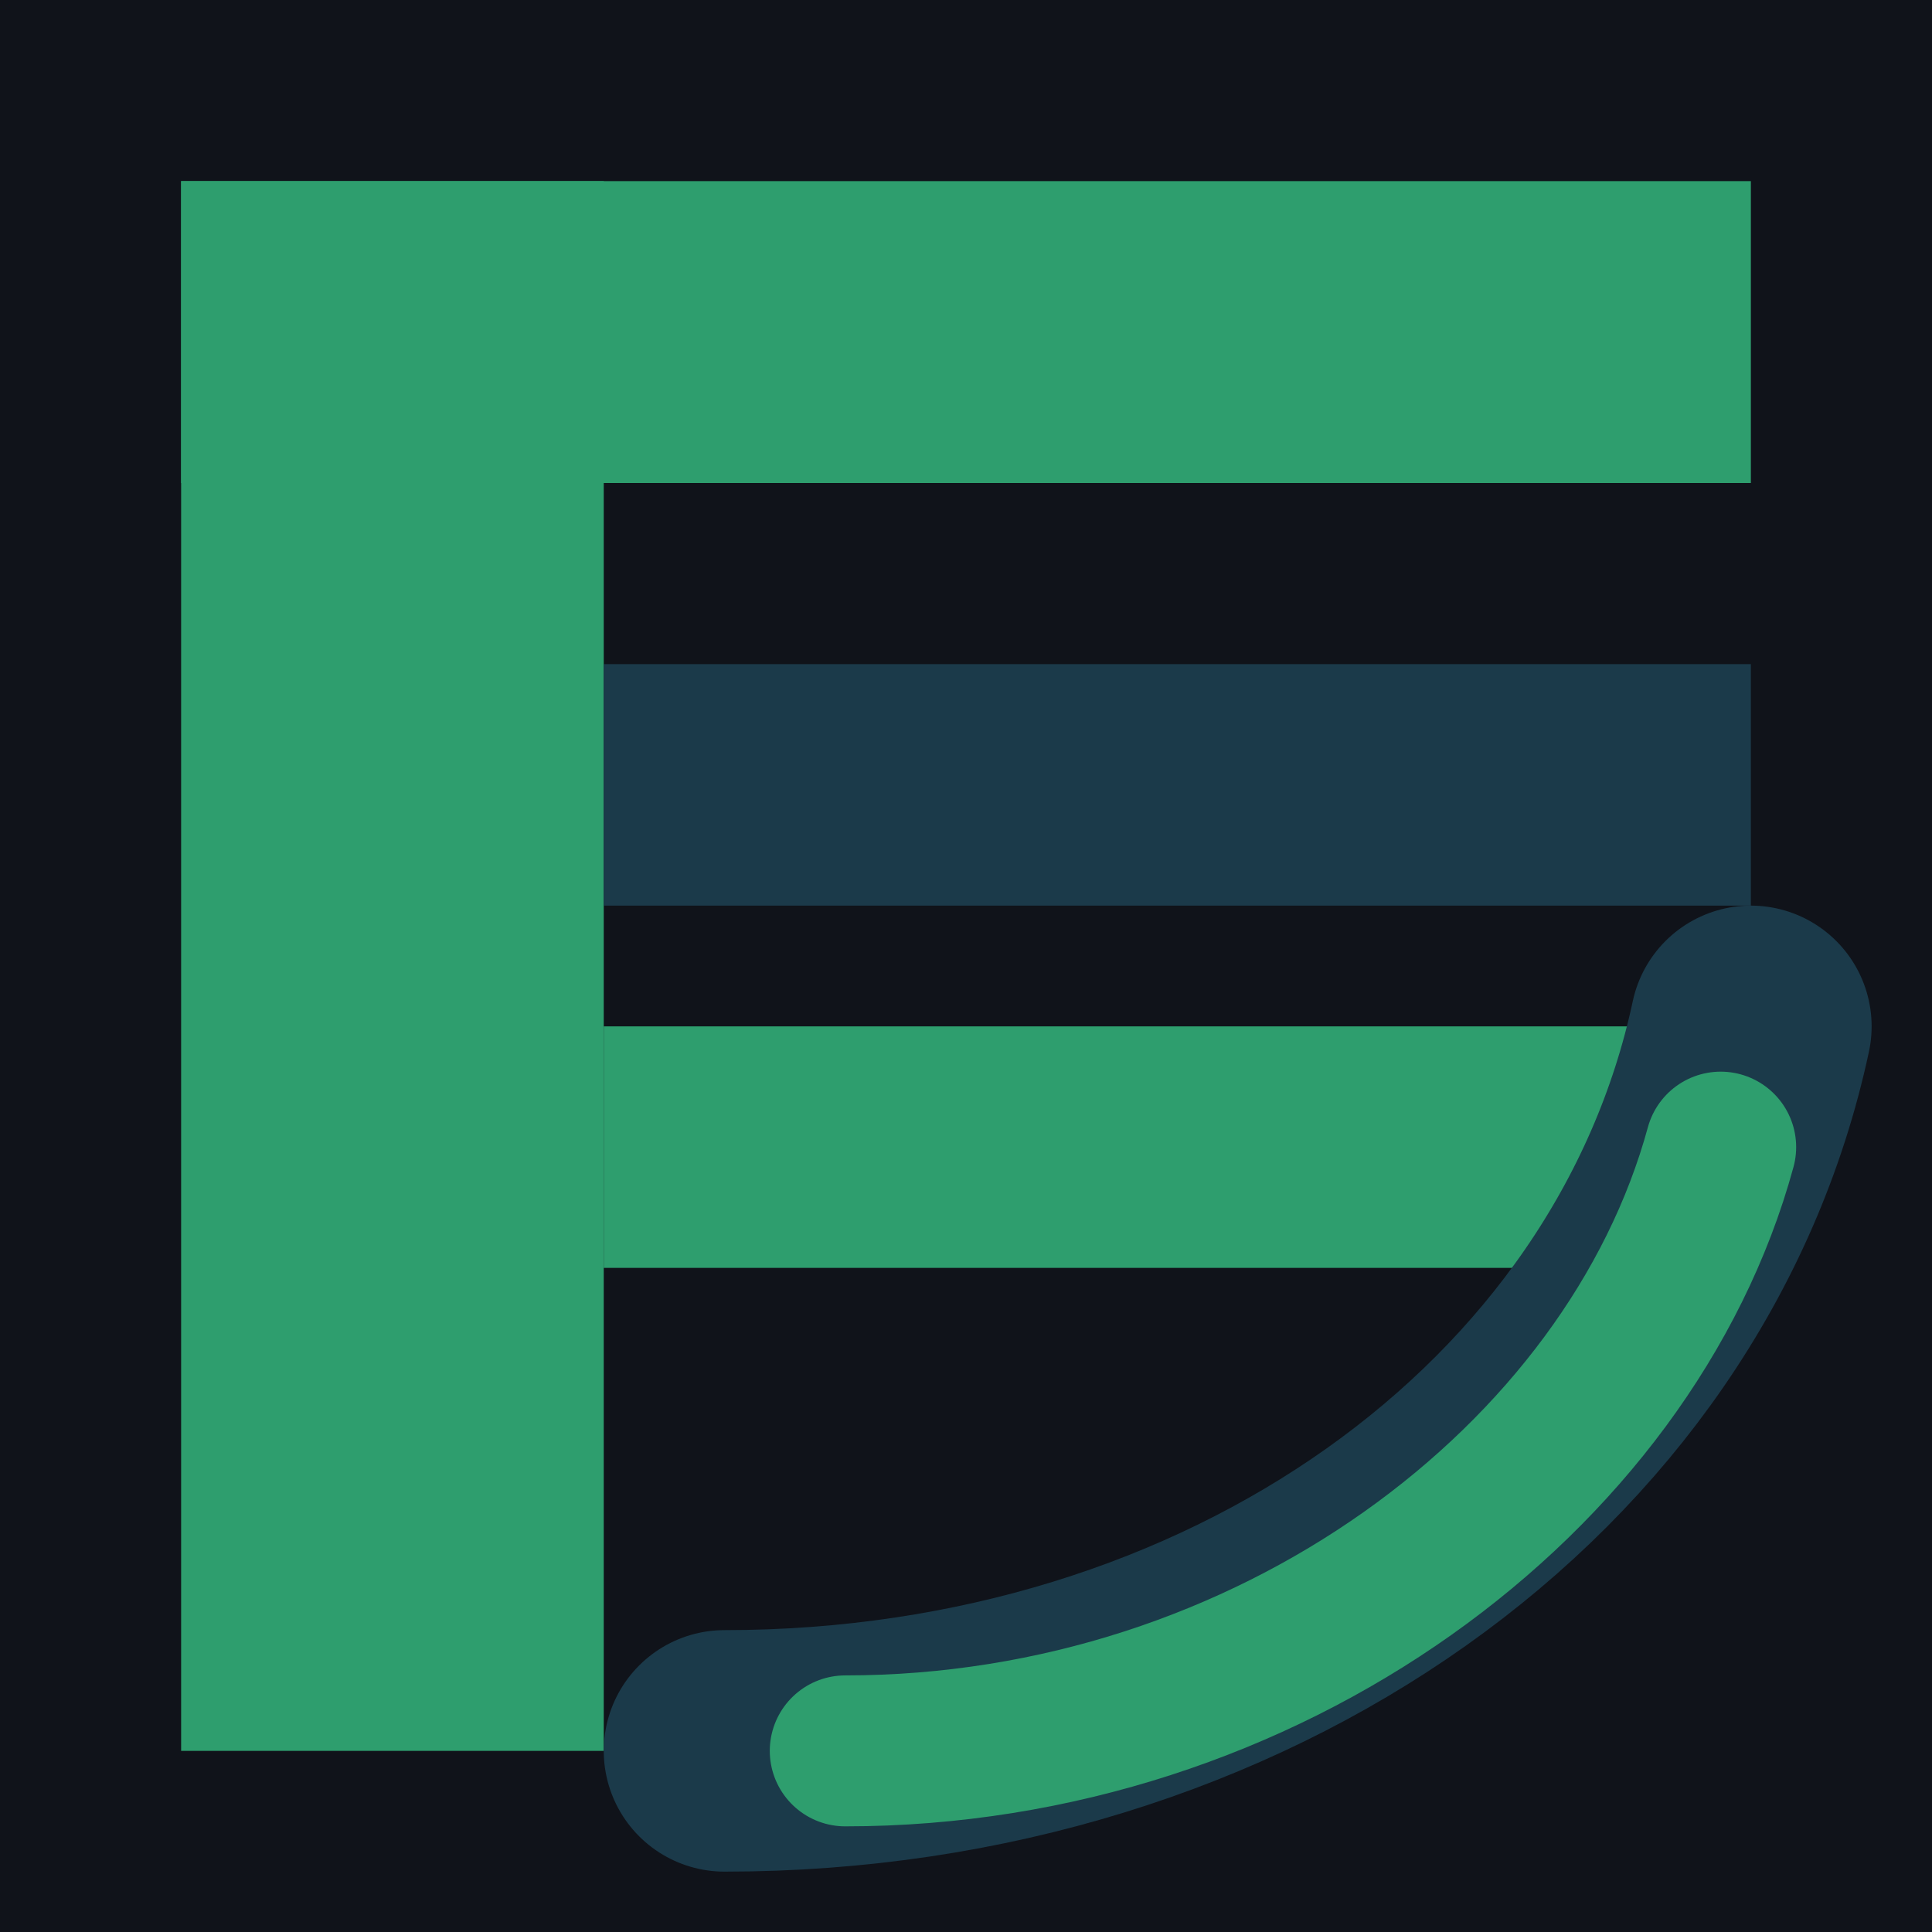
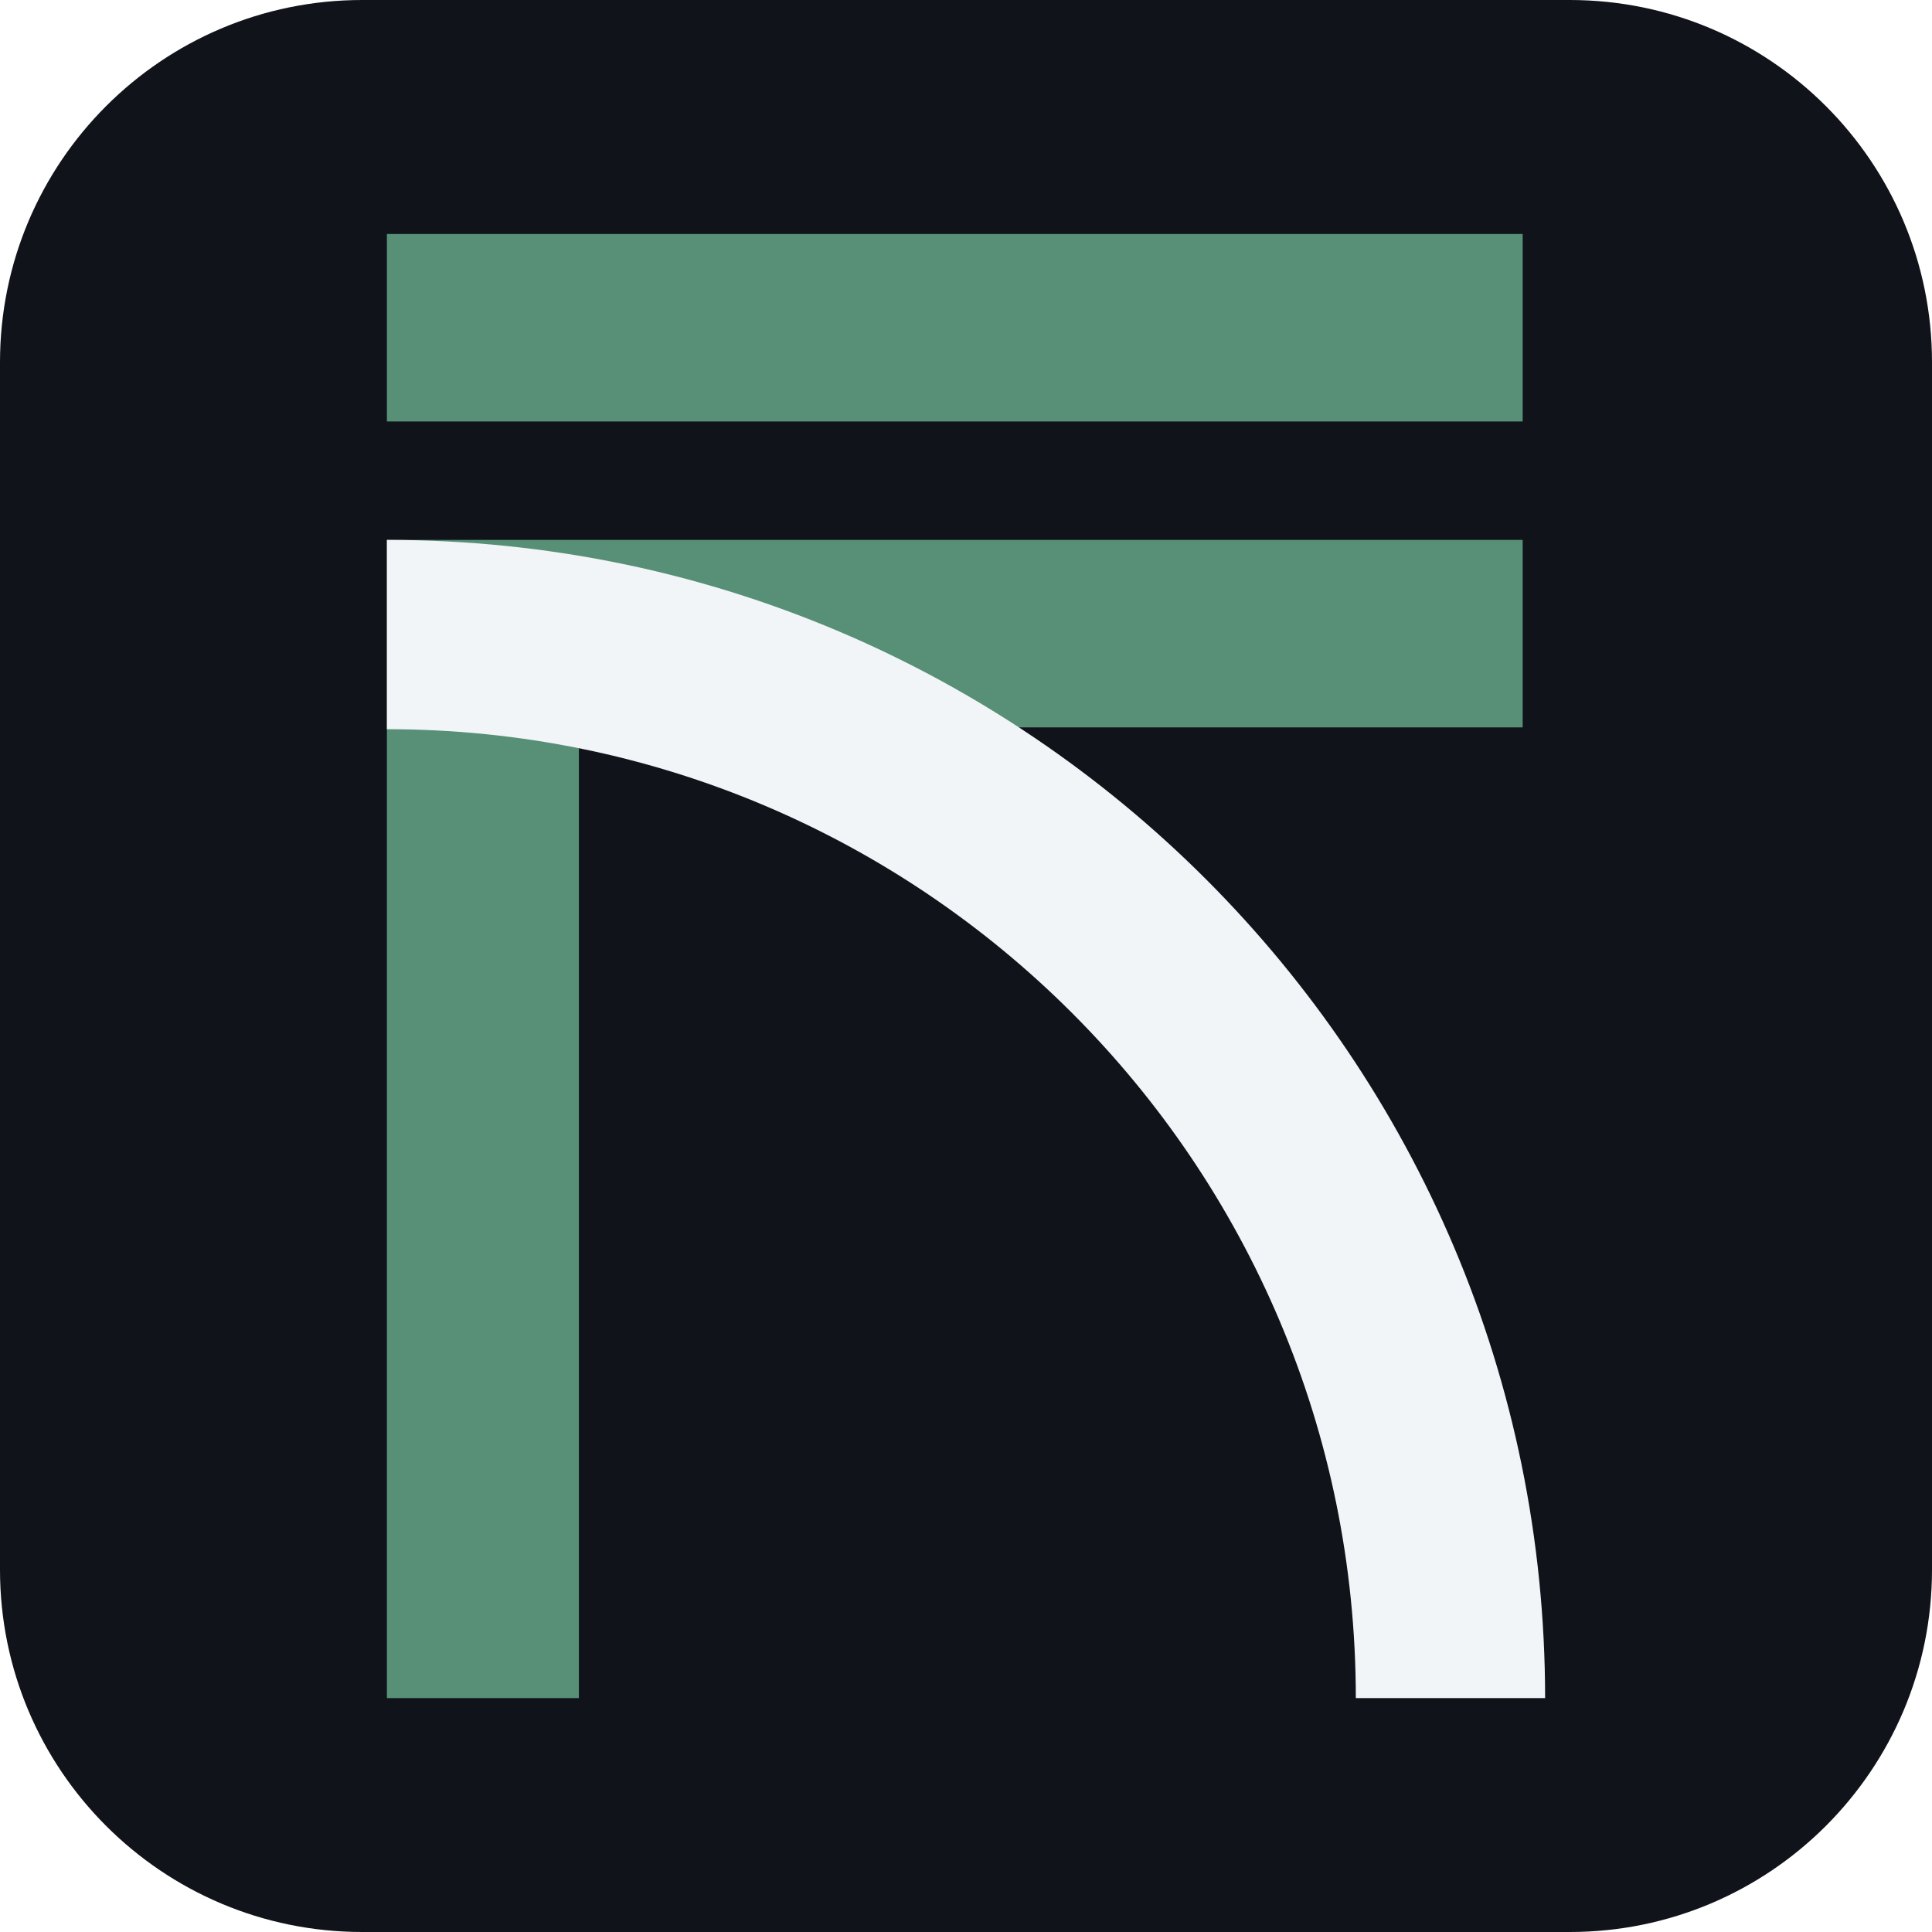
- <svg xmlns="http://www.w3.org/2000/svg" viewBox="0 0 32 32">
-   <rect width="32" height="32" fill="#10131A" />
-   <rect x="3" y="3" width="7" height="26" fill="#2E9E6E" />
-   <rect x="3" y="3" width="26" height="5" fill="#2E9E6E" />
-   <rect x="10" y="11" width="19" height="4" fill="#1B3A4A" />
-   <rect x="10" y="17" width="19" height="4" fill="#2E9E6E" />
-   <path d="M12 29c8.5 0 15.5-5 17-12" fill="none" stroke="#1B3A4A" stroke-width="4" stroke-linecap="round" />
-   <path d="M14 29c7 0 13-4.5 14.5-10" fill="none" stroke="#2E9E6E" stroke-width="2.5" stroke-linecap="round" />
+ <svg xmlns="http://www.w3.org/2000/svg" viewBox="0 0 512 512">
+   <rect width="512" height="512" rx="96" fill="#10131A" />
+   <g transform="translate(4.82 16.12) scale(0.23775)">
+     <rect x="411" y="193" width="1266" height="209" fill="#579077" />
+     <rect x="411" y="534" width="1266" height="209" fill="#579077" />
+     <rect x="411" y="743" width="214" height="1082" fill="#579077" />
+     <path d="M411 534A1291 1291 0 0 1 1702 1825H1491A1080 1080 0 0 0 411 745Z" fill="#F2F5F7" />
+   </g>
</svg>
